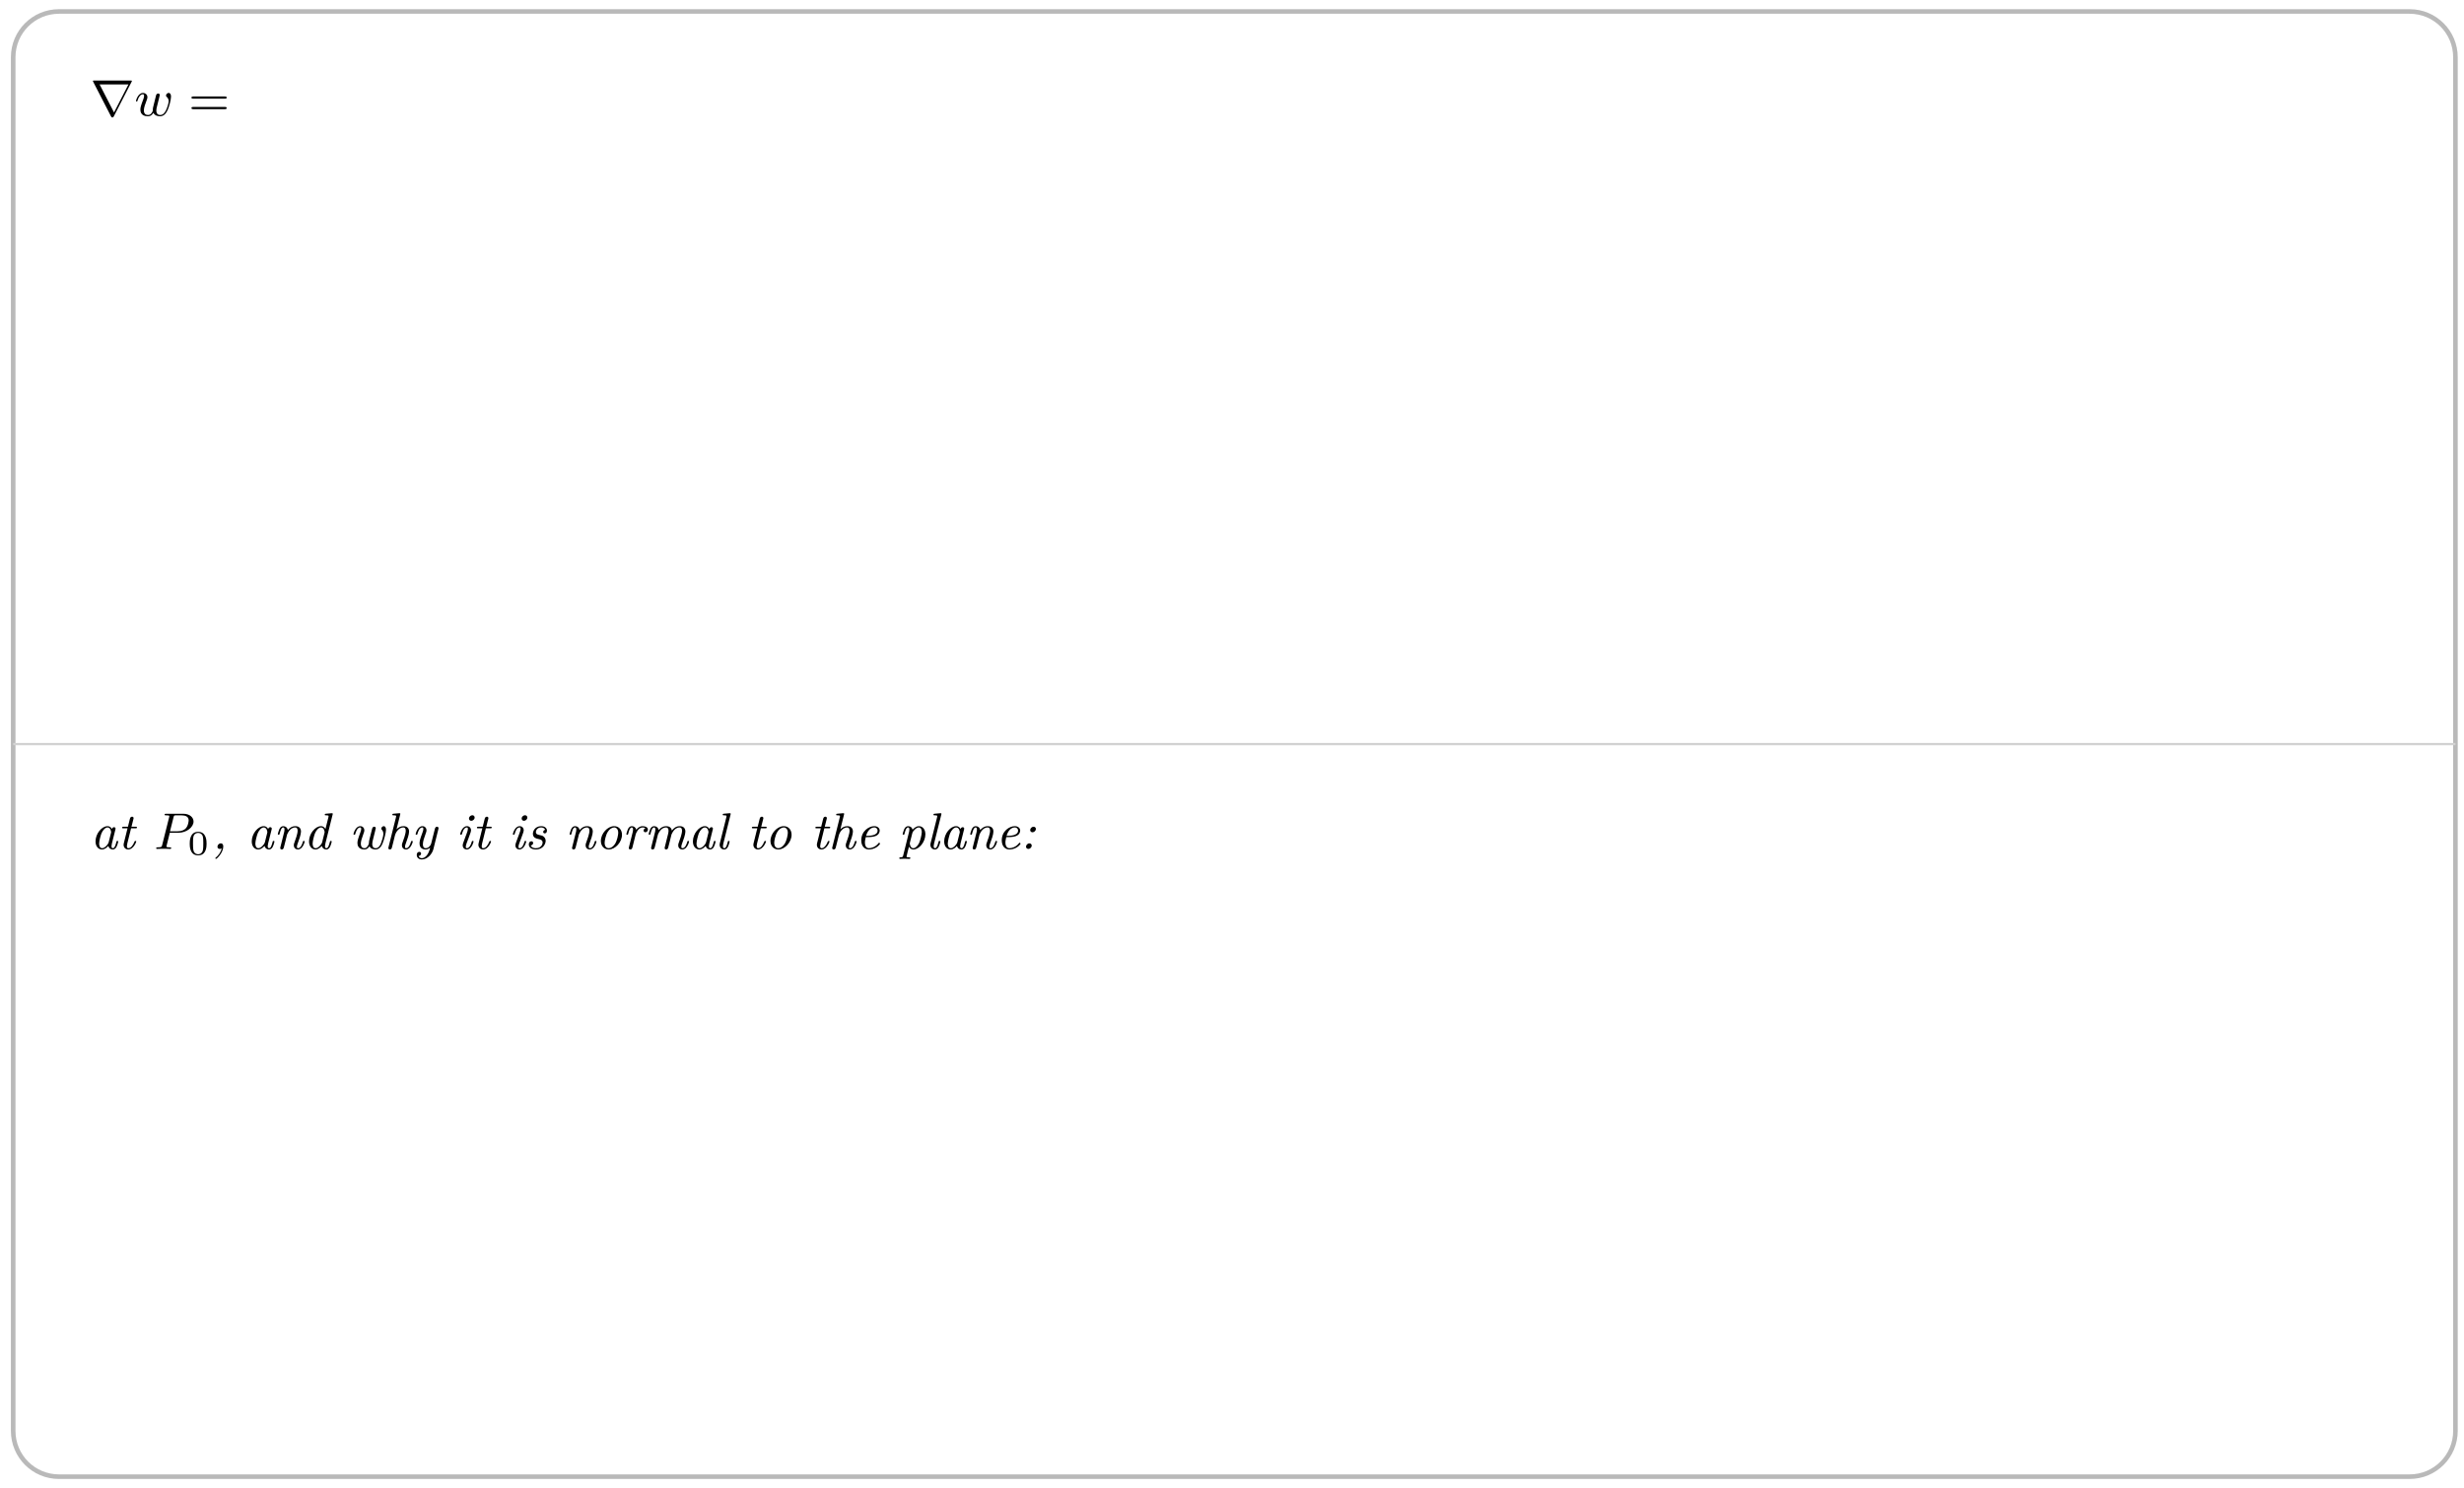
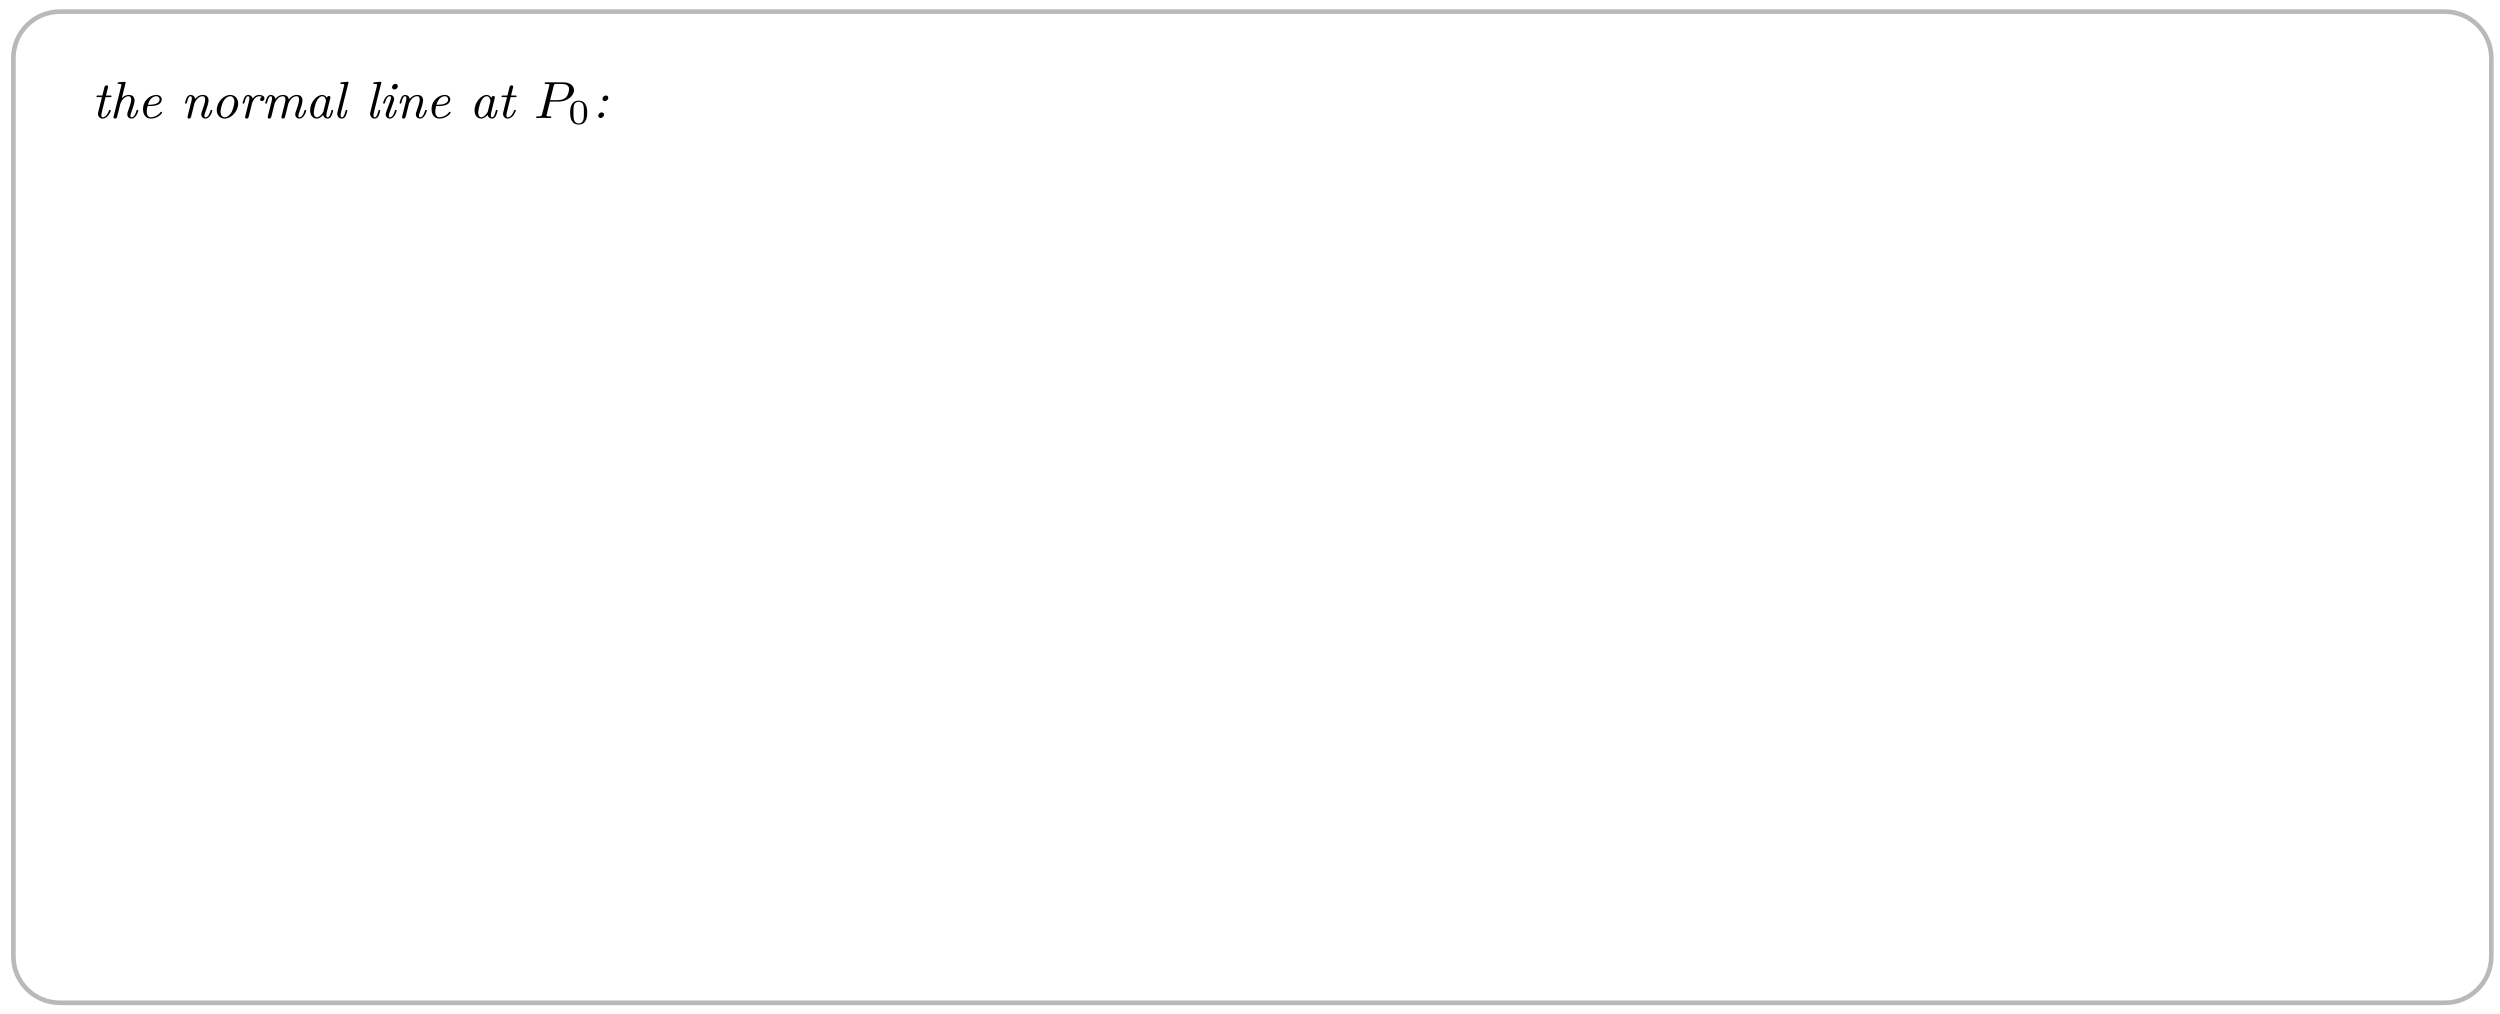
- <svg xmlns="http://www.w3.org/2000/svg" xmlns:xlink="http://www.w3.org/1999/xlink" version="1.1" width="429" height="259" viewBox="0 0 429 259">
+ <svg xmlns="http://www.w3.org/2000/svg" xmlns:xlink="http://www.w3.org/1999/xlink" version="1.1" width="429" height="174" viewBox="0 0 429 174">
  <defs>
-     <path id="font_1_1" d="M.801 .66C.802 .663 .806 .67 .806 .674 .806 .683 .799 .683 .781 .683H.074C.056 .683 .049 .683 .049 .674 .049 .67 .053 .663 .054 .66L.398-.008C.409-.029 .411-.033 .427-.033 .444-.033 .447-.028 .455-.012L.801 .66M.179 .608H.739L.459 .063 .179 .608Z" />
-     <path id="font_2_2" d="M.477 .342C.482 .362 .491 .398 .491 .402 .491 .415 .482 .431 .46 .431 .447 .431 .429 .423 .421 .404 .419 .398 .371 .205 .365 .179 .359 .155 .356 .139 .355 .115 .359 .09 .344 .068 .329 .048 .307 .021 .285 .014 .264 .014 .228 .014 .182 .029 .182 .104 .182 .156 .208 .227 .239 .309 .244 .322 .251 .339 .251 .358 .251 .407 .214 .442 .165 .442 .069 .442 .029 .3 .029 .288 .029 .279 .036 .276 .043 .276 .054 .276 .055 .282 .059 .295 .08 .368 .12 .417 .162 .417 .182 .417 .186 .404 .186 .384 .186 .367 .182 .349 .173 .325 .124 .197 .114 .16 .114 .118 .114 .004 .211-.011 .261-.011 .3-.011 .337 .005 .366 .057 .396-.002 .459-.011 .496-.011 .567-.011 .61 .041 .642 .107 .67 .166 .709 .308 .709 .369 .709 .439 .672 .443 .663 .443 .638 .443 .612 .416 .612 .393 .612 .378 .621 .37 .628 .364 .655 .339 .664 .307 .664 .281 .664 .251 .639 .159 .609 .101 .587 .058 .553 .014 .499 .014 .424 .014 .424 .084 .424 .102 .424 .129 .429 .15 .438 .185L.477 .342Z" />
-     <path id="font_3_1" d="M.708 .331C.722 .331 .741 .331 .741 .352 .741 .374 .719 .374 .704 .374H.094C.079 .374 .057 .374 .057 .352 .057 .331 .077 .331 .09 .331H.708M.704 .127C.719 .127 .741 .127 .741 .149 .741 .17 .722 .17 .708 .17H.09C.077 .17 .057 .17 .057 .149 .057 .127 .079 .127 .094 .127H.704Z" />
-     <path id="font_4_28" d="M.541 .143C.541 .155 .528 .155 .524 .155 .509 .155 .508 .151 .504 .132 .487 .066 .469 .014 .436 .014 .417 .014 .41 .03 .41 .055 .41 .064 .413 .086 .418 .106L.485 .374C.489 .388 .489 .39 .489 .394 .489 .411 .476 .422 .46 .422 .447 .422 .425 .414 .419 .386 .409 .406 .383 .442 .333 .442 .221 .442 .1 .297 .1 .146 .1 .044 .159-.011 .225-.011 .285-.011 .329 .037 .348 .058 .359 .014 .394-.011 .435-.011 .481-.011 .502 .029 .51 .046 .528 .083 .541 .14 .541 .143M.354 .125C.345 .091 .282 .014 .228 .014 .173 .014 .17 .088 .17 .103 .17 .154 .2 .264 .215 .302 .241 .365 .289 .417 .333 .417 .394 .417 .403 .333 .403 .326 .403 .321 .403 .32 .4 .31L.354 .125Z" />
-     <path id="font_4_105" d="M.366 .144C.366 .155 .353 .155 .35 .155 .337 .155 .336 .152 .33 .138 .302 .068 .26 .014 .212 .014 .201 .014 .184 .016 .184 .055 .184 .064 .187 .086 .192 .106L.265 .4H.351C.368 .4 .379 .4 .379 .418 .379 .431 .369 .431 .353 .431H.273L.31 .578C.314 .592 .314 .594 .314 .598 .314 .615 .301 .626 .285 .626 .258 .626 .247 .604 .243 .587L.204 .431H.119C.102 .431 .091 .431 .091 .413 .091 .4 .101 .4 .117 .4H.196L.125 .114C.125 .114 .12 .095 .12 .08 .12 .035 .151-.011 .21-.011 .311-.011 .366 .134 .366 .144Z" />
+     <path id="font_1_105" d="M.366 .144C.366 .155 .353 .155 .35 .155 .337 .155 .336 .152 .33 .138 .302 .068 .26 .014 .212 .014 .201 .014 .184 .016 .184 .055 .184 .064 .187 .086 .192 .106L.265 .4H.351C.368 .4 .379 .4 .379 .418 .379 .431 .369 .431 .353 .431H.273L.31 .578C.314 .592 .314 .594 .314 .598 .314 .615 .301 .626 .285 .626 .258 .626 .247 .604 .243 .587L.204 .431H.119C.102 .431 .091 .431 .091 .413 .091 .4 .101 .4 .117 .4H.196L.125 .114C.125 .114 .12 .095 .12 .08 .12 .035 .151-.011 .21-.011 .311-.011 .366 .134 .366 .144Z" />
+     <path id="font_1_63" d="M.551 .143C.551 .155 .538 .155 .534 .155 .52 .155 .519 .152 .513 .131 .503 .095 .475 .014 .421 .014 .413 .014 .4 .015 .4 .042 .4 .066 .412 .098 .42 .12 .438 .168 .479 .279 .479 .336 .479 .403 .439 .442 .369 .442 .314 .442 .27 .417 .235 .38L.305 .662C.308 .676 .309 .677 .309 .68 .309 .693 .3 .695 .283 .693L.179 .684C.164 .683 .154 .682 .154 .665 .154 .652 .164 .652 .181 .652 .228 .652 .228 .644 .228 .635 .228 .635 .228 .628 .224 .613L.08 .037C.076 .023 .076 .021 .076 .017 .076 .002 .087-.011 .106-.011 .137-.011 .143 .014 .15 .044 .162 .087 .162 .089 .172 .13L.204 .26C.215 .301 .235 .339 .265 .369 .28 .384 .313 .417 .367 .417 .405 .417 .414 .384 .414 .352 .414 .294 .371 .176 .354 .131 .342 .098 .34 .092 .34 .071 .34 .017 .378-.011 .419-.011 .514-.011 .551 .136 .551 .143Z" />
+     <path id="font_1_50" d="M.482 .101C.478 .114 .469 .12 .463 .12 .458 .12 .456 .118 .449 .109 .392 .036 .311 .014 .265 .014 .197 .014 .187 .09 .187 .125 .187 .133 .187 .165 .203 .229H.232C.307 .229 .359 .237 .395 .251 .465 .279 .474 .335 .474 .356 .474 .401 .436 .442 .368 .442 .266 .442 .116 .348 .116 .167 .116 .055 .179-.011 .264-.011 .356-.011 .444 .039 .482 .101M.433 .357C.433 .254 .274 .254 .209 .254 .255 .414 .354 .417 .368 .417 .412 .417 .433 .387 .433 .357Z" />
+     <path id="font_1_77" d="M.603 .143C.603 .155 .59 .155 .586 .155 .572 .155 .571 .152 .565 .131 .555 .095 .527 .014 .473 .014 .465 .014 .452 .015 .452 .042 .452 .066 .464 .098 .472 .12 .49 .168 .531 .279 .531 .336 .531 .403 .491 .442 .421 .442 .349 .442 .301 .398 .275 .366 .266 .416 .229 .442 .187 .442 .154 .442 .129 .422 .111 .384 .095 .349 .081 .293 .081 .289 .081 .276 .092 .276 .098 .276 .113 .276 .113 .28 .118 .3 .138 .38 .157 .417 .185 .417 .201 .417 .211 .408 .211 .377 .211 .356 .205 .33 .204 .326L.132 .038C.128 .024 .128 .022 .128 .017 .128-.001 .142-.011 .157-.011 .189-.011 .194 .009 .207 .064L.229 .15 .261 .28C.265 .293 .293 .345 .317 .369 .332 .384 .365 .417 .419 .417 .457 .417 .466 .384 .466 .352 .466 .294 .423 .176 .406 .131 .394 .098 .392 .092 .392 .071 .392 .017 .43-.011 .471-.011 .566-.011 .603 .136 .603 .143Z" />
+     <path id="font_1_81" d="M.521 .275C.521 .37 .461 .442 .369 .442 .242 .442 .111 .301 .111 .155 .111 .062 .169-.011 .263-.011 .393-.011 .521 .134 .521 .275M.448 .313C.448 .278 .429 .164 .384 .095 .352 .046 .305 .014 .263 .014 .228 .014 .184 .038 .184 .119 .184 .158 .204 .263 .243 .328 .276 .385 .327 .417 .369 .417 .413 .417 .448 .381 .448 .313Z" />
+     <path id="font_1_96" d="M.499 .377C.499 .419 .452 .442 .398 .442 .338 .442 .298 .406 .274 .372 .263 .417 .228 .442 .187 .442 .154 .442 .129 .422 .111 .384 .095 .349 .081 .293 .081 .289 .081 .276 .092 .276 .098 .276 .113 .276 .113 .28 .118 .3 .138 .38 .157 .417 .185 .417 .201 .417 .211 .408 .211 .377 .211 .356 .205 .33 .204 .326L.132 .038C.128 .024 .128 .022 .128 .017 .128-.001 .142-.011 .157-.011 .171-.011 .19-.005 .198 .026L.263 .287C.265 .294 .309 .417 .396 .417 .402 .417 .43 .417 .451 .402 .421 .392 .416 .368 .416 .356 .416 .336 .431 .324 .45 .324 .476 .324 .499 .346 .499 .377Z" />
+     <path id="font_1_75" d="M.866 .143C.866 .155 .853 .155 .849 .155 .835 .155 .834 .152 .828 .131 .818 .095 .79 .014 .736 .014 .728 .014 .715 .015 .715 .042 .715 .066 .727 .098 .735 .12 .753 .168 .794 .279 .794 .336 .794 .403 .754 .442 .684 .442 .615 .442 .566 .404 .531 .356 .523 .414 .48 .442 .422 .442 .367 .442 .317 .418 .275 .365 .266 .417 .228 .442 .187 .442 .154 .442 .129 .422 .111 .384 .095 .349 .081 .293 .081 .289 .081 .276 .092 .276 .098 .276 .113 .276 .113 .28 .118 .3 .138 .38 .157 .417 .185 .417 .201 .417 .211 .408 .211 .377 .211 .356 .205 .33 .204 .326L.132 .038C.128 .024 .128 .022 .128 .017 .128-.001 .142-.011 .157-.011 .189-.011 .194 .009 .207 .064L.229 .15 .261 .28C.263 .287 .288 .342 .327 .379 .355 .405 .389 .417 .419 .417 .449 .417 .467 .397 .467 .351 .467 .333 .461 .303 .458 .29L.395 .038C.391 .024 .391 .022 .391 .017 .391-.001 .405-.011 .42-.011 .452-.011 .457 .009 .47 .064L.492 .15 .524 .28C.528 .293 .556 .345 .58 .369 .595 .384 .628 .417 .682 .417 .72 .417 .729 .384 .729 .352 .729 .294 .686 .176 .669 .131 .657 .098 .655 .092 .655 .071 .655 .017 .693-.011 .734-.011 .829-.011 .866 .136 .866 .143Z" />
+     <path id="font_1_28" d="M.541 .143C.541 .155 .528 .155 .524 .155 .509 .155 .508 .151 .504 .132 .487 .066 .469 .014 .436 .014 .417 .014 .41 .03 .41 .055 .41 .064 .413 .086 .418 .106L.485 .374C.489 .388 .489 .39 .489 .394 .489 .411 .476 .422 .46 .422 .447 .422 .425 .414 .419 .386 .409 .406 .383 .442 .333 .442 .221 .442 .1 .297 .1 .146 .1 .044 .159-.011 .225-.011 .285-.011 .329 .037 .348 .058 .359 .014 .394-.011 .435-.011 .481-.011 .502 .029 .51 .046 .528 .083 .541 .14 .541 .143M.354 .125C.345 .091 .282 .014 .228 .014 .173 .014 .17 .088 .17 .103 .17 .154 .2 .264 .215 .302 .241 .365 .289 .417 .333 .417 .394 .417 .403 .333 .403 .326 .403 .321 .403 .32 .4 .31L.354 .125Z" />
+     <path id="font_1_72" d="M.288 .143C.288 .155 .275 .155 .271 .155 .256 .155 .255 .151 .251 .132 .228 .04 .209 .014 .184 .014 .165 .014 .158 .03 .158 .055 .158 .064 .161 .086 .166 .106L.305 .662C.308 .675 .309 .677 .309 .68 .309 .693 .3 .695 .283 .693L.179 .684C.164 .683 .154 .682 .154 .665 .154 .652 .164 .652 .181 .652 .228 .652 .228 .644 .228 .635 .228 .635 .228 .628 .224 .613L.099 .114C.099 .114 .094 .095 .094 .08 .094 .032 .128-.011 .183-.011 .228-.011 .248 .026 .257 .045 .275 .081 .288 .14 .288 .143Z" />
+     <path id="font_1_66" d="M.341 .143C.341 .155 .328 .155 .324 .155 .31 .155 .309 .152 .303 .131 .293 .095 .265 .014 .211 .014 .203 .014 .19 .015 .19 .042 .19 .059 .196 .082 .207 .113 .221 .15 .221 .152 .238 .194L.272 .288C.281 .311 .292 .341 .292 .36 .292 .409 .258 .442 .213 .442 .118 .442 .081 .297 .081 .288 .081 .276 .093 .276 .098 .276 .112 .276 .113 .281 .117 .293 .124 .319 .151 .417 .21 .417 .22 .417 .231 .415 .231 .389 .231 .365 .224 .345 .207 .298L.172 .205 .147 .136C.139 .115 .13 .091 .13 .071 .13 .017 .168-.011 .209-.011 .304-.011 .341 .136 .341 .143M.362 .61C.362 .638 .34 .654 .317 .654 .286 .654 .252 .626 .252 .59 .252 .562 .274 .546 .297 .546 .328 .546 .362 .574 .362 .61Z" />
    <path id="font_2_1" d="M.309 .314H.476C.638 .314 .77 .425 .77 .531 .77 .61 .699 .683 .568 .683H.238C.22 .683 .208 .683 .208 .665 .208 .652 .217 .652 .238 .652 .242 .652 .26 .652 .276 .65 .293 .648 .3 .646 .3 .635 .3 .63 .299 .626 .296 .615L.161 .076C.152 .04 .15 .031 .075 .031 .056 .031 .045 .031 .045 .013 .045 .002 .053 0 .06 0 .079 0 .104 .001 .123 .002 .153 .003 .155 .003 .187 .003 .219 .003 .221 .003 .251 .002 .271 .001 .297 0 .316 0 .323 0 .336 0 .336 .018 .336 .031 .326 .031 .305 .031 .301 .031 .283 .031 .267 .033 .245 .036 .244 .04 .244 .049 .244 .052 .244 .054 .249 .072L.309 .314M.381 .613C.39 .649 .392 .652 .434 .652H.535C.613 .652 .675 .628 .675 .555 .675 .534 .664 .44 .612 .392 .59 .372 .544 .342 .458 .342H.313L.381 .613Z" />
-     <path id="font_5_1" d="M.55 .319C.55 .392 .55 .665 .305 .665 .06 .665 .06 .392 .06 .319 .06 .247 .06-.021 .305-.021 .55-.021 .55 .247 .55 .319M.305 .011C.263 .011 .195 .031 .171 .114 .155 .172 .155 .27 .155 .332 .155 .399 .155 .476 .169 .53 .194 .62 .27 .633 .305 .633 .351 .633 .417 .611 .439 .535 .454 .482 .455 .409 .455 .332 .455 .268 .455 .167 .438 .111 .41 .024 .338 .011 .305 .011Z" />
-     <path id="font_4_45" d="M.228 .047C.228 .078 .217 .108 .181 .108 .14 .108 .115 .071 .115 .043 .115 .017 .133 0 .16 0 .182 0 .19 .006 .198 .012 .179-.072 .13-.129 .083-.168 .077-.174 .076-.175 .075-.177L.073-.182C.075-.188 .08-.194 .086-.194 .104-.194 .228-.072 .228 .047Z" />
-     <path id="font_4_77" d="M.603 .143C.603 .155 .59 .155 .586 .155 .572 .155 .571 .152 .565 .131 .555 .095 .527 .014 .473 .014 .465 .014 .452 .015 .452 .042 .452 .066 .464 .098 .472 .12 .49 .168 .531 .279 .531 .336 .531 .403 .491 .442 .421 .442 .349 .442 .301 .398 .275 .366 .266 .416 .229 .442 .187 .442 .154 .442 .129 .422 .111 .384 .095 .349 .081 .293 .081 .289 .081 .276 .092 .276 .098 .276 .113 .276 .113 .28 .118 .3 .138 .38 .157 .417 .185 .417 .201 .417 .211 .408 .211 .377 .211 .356 .205 .33 .204 .326L.132 .038C.128 .024 .128 .022 .128 .017 .128-.001 .142-.011 .157-.011 .189-.011 .194 .009 .207 .064L.229 .15 .261 .28C.265 .293 .293 .345 .317 .369 .332 .384 .365 .417 .419 .417 .457 .417 .466 .384 .466 .352 .466 .294 .423 .176 .406 .131 .394 .098 .392 .092 .392 .071 .392 .017 .43-.011 .471-.011 .566-.011 .603 .136 .603 .143Z" />
-     <path id="font_4_47" d="M.551 .143C.551 .155 .538 .155 .534 .155 .519 .155 .518 .151 .514 .132 .497 .066 .479 .014 .446 .014 .427 .014 .42 .03 .42 .055 .42 .064 .423 .086 .428 .106L.567 .662C.57 .675 .571 .677 .571 .68 .571 .693 .562 .695 .545 .693L.441 .684C.426 .683 .416 .682 .416 .665 .416 .652 .426 .652 .443 .652 .49 .652 .49 .644 .49 .635 .49 .629 .49 .627 .486 .613L.429 .386C.419 .406 .393 .442 .343 .442 .231 .442 .11 .297 .11 .146 .11 .044 .169-.011 .235-.011 .295-.011 .339 .037 .358 .058 .369 .014 .404-.011 .445-.011 .491-.011 .512 .029 .52 .046 .538 .083 .551 .14 .551 .143M.364 .125C.355 .091 .292 .014 .238 .014 .183 .014 .18 .088 .18 .103 .18 .154 .21 .264 .225 .302 .251 .365 .299 .417 .343 .417 .404 .417 .413 .333 .413 .326 .413 .321 .413 .32 .41 .31L.364 .125Z" />
-     <path id="font_4_114" d="M.713 .373C.713 .429 .686 .442 .67 .442 .649 .442 .622 .421 .622 .396 .622 .386 .624 .381 .632 .372 .643 .359 .662 .337 .662 .29 .662 .251 .629 .14 .614 .106 .6 .074 .571 .014 .512 .014 .449 .014 .446 .075 .446 .097 .446 .126 .453 .154 .46 .181L.499 .337C.504 .359 .514 .397 .514 .403 .514 .421 .5 .431 .485 .431 .469 .431 .451 .423 .444 .394L.389 .175C.388 .17 .381 .142 .381 .117 .381 .097 .373 .077 .354 .05 .337 .026 .318 .014 .296 .014 .224 .014 .224 .084 .224 .101 .224 .146 .239 .197 .278 .304 .288 .33 .292 .34 .292 .36 .292 .409 .258 .442 .213 .442 .118 .442 .081 .297 .081 .288 .081 .276 .093 .276 .098 .276 .112 .276 .113 .281 .117 .293 .124 .319 .151 .417 .21 .417 .22 .417 .231 .415 .231 .389 .231 .364 .22 .334 .213 .315 .168 .194 .158 .154 .158 .114 .158 .007 .245-.011 .293-.011 .333-.011 .366 .009 .392 .052 .419-.003 .478-.011 .509-.011 .586-.011 .626 .057 .645 .103 .676 .175 .713 .317 .713 .373Z" />
-     <path id="font_4_63" d="M.551 .143C.551 .155 .538 .155 .534 .155 .52 .155 .519 .152 .513 .131 .503 .095 .475 .014 .421 .014 .413 .014 .4 .015 .4 .042 .4 .066 .412 .098 .42 .12 .438 .168 .479 .279 .479 .336 .479 .403 .439 .442 .369 .442 .314 .442 .27 .417 .235 .38L.305 .662C.308 .676 .309 .677 .309 .68 .309 .693 .3 .695 .283 .693L.179 .684C.164 .683 .154 .682 .154 .665 .154 .652 .164 .652 .181 .652 .228 .652 .228 .644 .228 .635 .228 .635 .228 .628 .224 .613L.08 .037C.076 .023 .076 .021 .076 .017 .076 .002 .087-.011 .106-.011 .137-.011 .143 .014 .15 .044 .162 .087 .162 .089 .172 .13L.204 .26C.215 .301 .235 .339 .265 .369 .28 .384 .313 .417 .367 .417 .405 .417 .414 .384 .414 .352 .414 .294 .371 .176 .354 .131 .342 .098 .34 .092 .34 .071 .34 .017 .378-.011 .419-.011 .514-.011 .551 .136 .551 .143Z" />
-     <path id="font_4_118" d="M.426-.004 .522 .382C.526 .397 .526 .399 .526 .403 .526 .421 .512 .431 .497 .431 .48 .431 .463 .422 .456 .394L.383 .104C.373 .063 .328 .014 .277 .014 .227 .014 .222 .064 .222 .091 .222 .144 .245 .213 .279 .306 .288 .329 .292 .34 .292 .36 .292 .409 .258 .442 .213 .442 .118 .442 .081 .297 .081 .288 .081 .276 .093 .276 .098 .276 .112 .276 .113 .281 .117 .293 .124 .319 .151 .417 .21 .417 .22 .417 .231 .415 .231 .389 .231 .364 .22 .334 .213 .315 .167 .192 .157 .151 .157 .107 .157 .001 .24-.011 .273-.011 .292-.011 .327-.008 .363 .024 .33-.125 .257-.18 .201-.18 .174-.18 .147-.166 .139-.137 .186-.132 .187-.092 .187-.089 .187-.069 .171-.057 .153-.057 .136-.057 .103-.068 .103-.118 .103-.171 .145-.205 .201-.205 .311-.205 .403-.097 .426-.004Z" />
-     <path id="font_4_66" d="M.341 .143C.341 .155 .328 .155 .324 .155 .31 .155 .309 .152 .303 .131 .293 .095 .265 .014 .211 .014 .203 .014 .19 .015 .19 .042 .19 .059 .196 .082 .207 .113 .221 .15 .221 .152 .238 .194L.272 .288C.281 .311 .292 .341 .292 .36 .292 .409 .258 .442 .213 .442 .118 .442 .081 .297 .081 .288 .081 .276 .093 .276 .098 .276 .112 .276 .113 .281 .117 .293 .124 .319 .151 .417 .21 .417 .22 .417 .231 .415 .231 .389 .231 .365 .224 .345 .207 .298L.172 .205 .147 .136C.139 .115 .13 .091 .13 .071 .13 .017 .168-.011 .209-.011 .304-.011 .341 .136 .341 .143M.362 .61C.362 .638 .34 .654 .317 .654 .286 .654 .252 .626 .252 .59 .252 .562 .274 .546 .297 .546 .328 .546 .362 .574 .362 .61Z" />
-     <path id="font_4_98" d="M.403 .156C.403 .184 .393 .21 .373 .231 .347 .257 .324 .262 .279 .271 .249 .278 .213 .285 .213 .328 .213 .346 .229 .417 .316 .417 .346 .417 .382 .405 .392 .37 .355 .363 .355 .33 .355 .33 .355 .321 .361 .302 .385 .302 .407 .302 .428 .319 .428 .356 .428 .401 .388 .442 .316 .442 .199 .442 .155 .349 .155 .294 .155 .216 .222 .202 .252 .195 .299 .185 .344 .175 .344 .123 .344 .094 .32 .014 .211 .014 .185 .014 .129 .021 .113 .068 .16 .073 .16 .115 .16 .115 .16 .142 .137 .148 .126 .148 .12 .148 .076 .145 .076 .086 .076 .03 .129-.011 .211-.011 .364-.011 .403 .111 .403 .156Z" />
-     <path id="font_4_81" d="M.521 .275C.521 .37 .461 .442 .369 .442 .242 .442 .111 .301 .111 .155 .111 .062 .169-.011 .263-.011 .393-.011 .521 .134 .521 .275M.448 .313C.448 .278 .429 .164 .384 .095 .352 .046 .305 .014 .263 .014 .228 .014 .184 .038 .184 .119 .184 .158 .204 .263 .243 .328 .276 .385 .327 .417 .369 .417 .413 .417 .448 .381 .448 .313Z" />
-     <path id="font_4_96" d="M.499 .377C.499 .419 .452 .442 .398 .442 .338 .442 .298 .406 .274 .372 .263 .417 .228 .442 .187 .442 .154 .442 .129 .422 .111 .384 .095 .349 .081 .293 .081 .289 .081 .276 .092 .276 .098 .276 .113 .276 .113 .28 .118 .3 .138 .38 .157 .417 .185 .417 .201 .417 .211 .408 .211 .377 .211 .356 .205 .33 .204 .326L.132 .038C.128 .024 .128 .022 .128 .017 .128-.001 .142-.011 .157-.011 .171-.011 .19-.005 .198 .026L.263 .287C.265 .294 .309 .417 .396 .417 .402 .417 .43 .417 .451 .402 .421 .392 .416 .368 .416 .356 .416 .336 .431 .324 .45 .324 .476 .324 .499 .346 .499 .377Z" />
-     <path id="font_4_75" d="M.866 .143C.866 .155 .853 .155 .849 .155 .835 .155 .834 .152 .828 .131 .818 .095 .79 .014 .736 .014 .728 .014 .715 .015 .715 .042 .715 .066 .727 .098 .735 .12 .753 .168 .794 .279 .794 .336 .794 .403 .754 .442 .684 .442 .615 .442 .566 .404 .531 .356 .523 .414 .48 .442 .422 .442 .367 .442 .317 .418 .275 .365 .266 .417 .228 .442 .187 .442 .154 .442 .129 .422 .111 .384 .095 .349 .081 .293 .081 .289 .081 .276 .092 .276 .098 .276 .113 .276 .113 .28 .118 .3 .138 .38 .157 .417 .185 .417 .201 .417 .211 .408 .211 .377 .211 .356 .205 .33 .204 .326L.132 .038C.128 .024 .128 .022 .128 .017 .128-.001 .142-.011 .157-.011 .189-.011 .194 .009 .207 .064L.229 .15 .261 .28C.263 .287 .288 .342 .327 .379 .355 .405 .389 .417 .419 .417 .449 .417 .467 .397 .467 .351 .467 .333 .461 .303 .458 .29L.395 .038C.391 .024 .391 .022 .391 .017 .391-.001 .405-.011 .42-.011 .452-.011 .457 .009 .47 .064L.492 .15 .524 .28C.528 .293 .556 .345 .58 .369 .595 .384 .628 .417 .682 .417 .72 .417 .729 .384 .729 .352 .729 .294 .686 .176 .669 .131 .657 .098 .655 .092 .655 .071 .655 .017 .693-.011 .734-.011 .829-.011 .866 .136 .866 .143Z" />
-     <path id="font_4_72" d="M.288 .143C.288 .155 .275 .155 .271 .155 .256 .155 .255 .151 .251 .132 .228 .04 .209 .014 .184 .014 .165 .014 .158 .03 .158 .055 .158 .064 .161 .086 .166 .106L.305 .662C.308 .675 .309 .677 .309 .68 .309 .693 .3 .695 .283 .693L.179 .684C.164 .683 .154 .682 .154 .665 .154 .652 .164 .652 .181 .652 .228 .652 .228 .644 .228 .635 .228 .635 .228 .628 .224 .613L.099 .114C.099 .114 .094 .095 .094 .08 .094 .032 .128-.011 .183-.011 .228-.011 .248 .026 .257 .045 .275 .081 .288 .14 .288 .143Z" />
-     <path id="font_4_50" d="M.482 .101C.478 .114 .469 .12 .463 .12 .458 .12 .456 .118 .449 .109 .392 .036 .311 .014 .265 .014 .197 .014 .187 .09 .187 .125 .187 .133 .187 .165 .203 .229H.232C.307 .229 .359 .237 .395 .251 .465 .279 .474 .335 .474 .356 .474 .401 .436 .442 .368 .442 .266 .442 .116 .348 .116 .167 .116 .055 .179-.011 .264-.011 .356-.011 .444 .039 .482 .101M.433 .357C.433 .254 .274 .254 .209 .254 .255 .414 .354 .417 .368 .417 .412 .417 .433 .387 .433 .357Z" />
-     <path id="font_4_84" d="M.522 .284C.522 .381 .468 .442 .396 .442 .343 .442 .305 .405 .273 .374 .259 .429 .215 .442 .187 .442 .154 .442 .129 .422 .111 .384 .095 .349 .081 .293 .081 .289 .081 .276 .092 .276 .098 .276 .113 .276 .113 .28 .118 .3 .138 .38 .157 .417 .185 .417 .201 .417 .211 .408 .211 .377 .211 .356 .205 .33 .204 .326L.091-.127C.083-.159 .076-.163 .037-.163 .028-.163 .016-.163 .016-.181 .016-.186 .018-.194 .029-.194 .055-.194 .086-.191 .114-.191 .147-.191 .181-.194 .212-.194 .217-.194 .23-.194 .23-.176 .23-.163 .219-.163 .203-.163 .156-.163 .156-.156 .156-.147 .156-.136 .198 .024 .203 .044 .224 .006 .254-.011 .289-.011 .403-.011 .522 .138 .522 .284M.401 .116C.376 .062 .331 .014 .289 .014 .267 .014 .25 .025 .237 .046 .222 .07 .219 .106 .219 .106 .219 .106 .22 .116 .221 .119L.268 .305C.276 .335 .297 .358 .319 .379 .351 .41 .379 .417 .394 .417 .449 .417 .452 .341 .452 .328 .452 .276 .421 .16 .401 .116Z" />
-     <path id="font_4_44" d="M.307 .387C.307 .408 .292 .431 .262 .431 .228 .431 .196 .4 .196 .367 .196 .34 .216 .323 .241 .323 .275 .323 .307 .356 .307 .387M.226 .064C.226 .087 .209 .108 .181 .108 .145 .108 .115 .074 .115 .044 .115 .021 .132 0 .16 0 .196 0 .226 .034 .226 .064Z" />
+     <path id="font_3_1" d="M.55 .319C.55 .392 .55 .665 .305 .665 .06 .665 .06 .392 .06 .319 .06 .247 .06-.021 .305-.021 .55-.021 .55 .247 .55 .319M.305 .011C.263 .011 .195 .031 .171 .114 .155 .172 .155 .27 .155 .332 .155 .399 .155 .476 .169 .53 .194 .62 .27 .633 .305 .633 .351 .633 .417 .611 .439 .535 .454 .482 .455 .409 .455 .332 .455 .268 .455 .167 .438 .111 .41 .024 .338 .011 .305 .011Z" />
+     <path id="font_1_44" d="M.307 .387C.307 .408 .292 .431 .262 .431 .228 .431 .196 .4 .196 .367 .196 .34 .216 .323 .241 .323 .275 .323 .307 .356 .307 .387M.226 .064C.226 .087 .209 .108 .181 .108 .145 .108 .115 .074 .115 .044 .115 .021 .132 0 .16 0 .196 0 .226 .034 .226 .064Z" />
  </defs>
-   <path transform="matrix(1.00003,0,0,-1.0001,2.295502,257.1441)" stroke-width=".797" stroke-linecap="butt" stroke-miterlimit="10" stroke-linejoin="miter" fill="none" stroke="#b9b9b9" d="M0 7.97V247.151C0 251.553 3.568 255.121 7.97 255.121H417.232C421.634 255.121 425.202 251.553 425.202 247.151V7.97C425.202 3.568 421.634 0 417.232 0H7.97C3.568 0 0 3.568 0 7.97ZM425.202 255.121" />
-   <path transform="matrix(1.00003,0,0,-1.0001,2.295502,257.1441)" stroke-width=".399" stroke-linecap="butt" stroke-miterlimit="10" stroke-linejoin="miter" fill="none" stroke="#d2d2d2" d="M0 127.561H425.202" />
-   <use data-text="∇" xlink:href="#font_1_1" transform="matrix(8.966669,0,0,-8.967297,15.73691,20.15044)" />
-   <use data-text="w" xlink:href="#font_2_2" transform="matrix(8.966669,0,0,-8.967297,23.41714,20.15044)" />
-   <use data-text="=" xlink:href="#font_3_1" transform="matrix(8.966669,0,0,-8.967297,32.82242,20.15044)" />
-   <use data-text="a" xlink:href="#font_4_28" transform="matrix(8.966669,0,0,-8.967297,15.73691,147.8282)" />
-   <use data-text="t" xlink:href="#font_4_105" transform="matrix(8.966669,0,0,-8.967297,20.44441,147.8282)" />
-   <use data-text="P" xlink:href="#font_2_1" transform="matrix(8.966669,0,0,-8.967297,26.79324,147.8282)" />
-   <use data-text="0" xlink:href="#font_5_1" transform="matrix(5.97778,0,0,-5.978198,32.67642,148.8243)" />
-   <use data-text="," xlink:href="#font_4_45" transform="matrix(8.966669,0,0,-8.967297,36.82855,147.8282)" />
-   <use data-text="a" xlink:href="#font_4_28" transform="matrix(8.966669,0,0,-8.967297,42.93485,147.8282)" />
-   <use data-text="n" xlink:href="#font_4_77" transform="matrix(8.966669,0,0,-8.967297,47.64235,147.8282)" />
-   <use data-text="d" xlink:href="#font_4_47" transform="matrix(8.966669,0,0,-8.967297,52.81612,147.8282)" />
-   <use data-text="w" xlink:href="#font_4_114" transform="matrix(8.966669,0,0,-8.967297,60.81439,147.8282)" />
-   <use data-text="h" xlink:href="#font_4_63" transform="matrix(8.966669,0,0,-8.967297,66.92966,147.8282)" />
-   <use data-text="y" xlink:href="#font_4_118" transform="matrix(8.966669,0,0,-8.967297,71.63716,147.8282)" />
-   <use data-text="i" xlink:href="#font_4_66" transform="matrix(8.966669,0,0,-8.967297,79.39333,147.8282)" />
-   <use data-text="t" xlink:href="#font_4_105" transform="matrix(8.966669,0,0,-8.967297,82.21784,147.8282)" />
-   <use data-text="i" xlink:href="#font_4_66" transform="matrix(8.966669,0,0,-8.967297,88.56622,147.8282)" />
-   <use data-text="s" xlink:href="#font_4_98" transform="matrix(8.966669,0,0,-8.967297,91.39073,147.8282)" />
-   <use data-text="n" xlink:href="#font_4_77" transform="matrix(8.966669,0,0,-8.967297,98.4475,147.8282)" />
-   <use data-text="o" xlink:href="#font_4_81" transform="matrix(8.966669,0,0,-8.967297,103.6213,147.8282)" />
-   <use data-text="r" xlink:href="#font_4_96" transform="matrix(8.966669,0,0,-8.967297,108.3288,147.8282)" />
-   <use data-text="m" xlink:href="#font_4_75" transform="matrix(8.966669,0,0,-8.967297,112.2113,147.8282)" />
-   <use data-text="a" xlink:href="#font_4_28" transform="matrix(8.966669,0,0,-8.967297,119.7434,147.8282)" />
-   <use data-text="l" xlink:href="#font_4_72" transform="matrix(8.966669,0,0,-8.967297,124.4509,147.8282)" />
-   <use data-text="t" xlink:href="#font_4_105" transform="matrix(8.966669,0,0,-8.967297,130.0909,147.8282)" />
-   <use data-text="o" xlink:href="#font_4_81" transform="matrix(8.966669,0,0,-8.967297,133.1485,147.8282)" />
-   <use data-text="t" xlink:href="#font_4_105" transform="matrix(8.966669,0,0,-8.967297,141.1468,147.8282)" />
-   <use data-text="h" xlink:href="#font_4_63" transform="matrix(8.966669,0,0,-8.967297,144.2044,147.8282)" />
-   <use data-text="e" xlink:href="#font_4_50" transform="matrix(8.966669,0,0,-8.967297,148.9119,147.8282)" />
-   <use data-text="p" xlink:href="#font_4_84" transform="matrix(8.966669,0,0,-8.967297,156.435,147.8282)" />
-   <use data-text="l" xlink:href="#font_4_72" transform="matrix(8.966669,0,0,-8.967297,161.1425,147.8282)" />
-   <use data-text="a" xlink:href="#font_4_28" transform="matrix(8.966669,0,0,-8.967297,163.4917,147.8282)" />
-   <use data-text="n" xlink:href="#font_4_77" transform="matrix(8.966669,0,0,-8.967297,168.1993,147.8282)" />
-   <use data-text="e" xlink:href="#font_4_50" transform="matrix(8.966669,0,0,-8.967297,173.373,147.8282)" />
-   <use data-text=":" xlink:href="#font_4_44" transform="matrix(8.966669,0,0,-8.967297,177.6053,147.8282)" />
+   <path transform="matrix(1.00003,0,0,-1,2.295502,172.077)" stroke-width=".797" stroke-linecap="butt" stroke-miterlimit="10" stroke-linejoin="miter" fill="none" stroke="#b9b9b9" d="M0 7.97V162.111C0 166.513 3.568 170.081 7.97 170.081H417.232C421.634 170.081 425.202 166.513 425.202 162.111V7.97C425.202 3.568 421.634 0 417.232 0H7.97C3.568 0 0 3.568 0 7.97ZM425.202 170.081" />
+   <use data-text="t" xlink:href="#font_1_105" transform="matrix(8.966669,0,0,-8.9664,15.73691,20.252)" />
+   <use data-text="h" xlink:href="#font_1_63" transform="matrix(8.966669,0,0,-8.9664,18.79454,20.252)" />
+   <use data-text="e" xlink:href="#font_1_50" transform="matrix(8.966669,0,0,-8.9664,23.50204,20.252)" />
+   <use data-text="n" xlink:href="#font_1_77" transform="matrix(8.966669,0,0,-8.9664,31.02508,20.252)" />
+   <use data-text="o" xlink:href="#font_1_81" transform="matrix(8.966669,0,0,-8.9664,36.19885,20.252)" />
+   <use data-text="r" xlink:href="#font_1_96" transform="matrix(8.966669,0,0,-8.9664,40.90635,20.252)" />
+   <use data-text="m" xlink:href="#font_1_75" transform="matrix(8.966669,0,0,-8.9664,44.78892,20.252)" />
+   <use data-text="a" xlink:href="#font_1_28" transform="matrix(8.966669,0,0,-8.9664,52.32092,20.252)" />
+   <use data-text="l" xlink:href="#font_1_72" transform="matrix(8.966669,0,0,-8.9664,57.02843,20.252)" />
+   <use data-text="l" xlink:href="#font_1_72" transform="matrix(8.966669,0,0,-8.9664,62.66846,20.252)" />
+   <use data-text="i" xlink:href="#font_1_66" transform="matrix(8.966669,0,0,-8.9664,65.01773,20.252)" />
+   <use data-text="n" xlink:href="#font_1_77" transform="matrix(8.966669,0,0,-8.9664,67.84224,20.252)" />
+   <use data-text="e" xlink:href="#font_1_50" transform="matrix(8.966669,0,0,-8.9664,73.01601,20.252)" />
+   <use data-text="a" xlink:href="#font_1_28" transform="matrix(8.966669,0,0,-8.9664,80.53905,20.252)" />
+   <use data-text="t" xlink:href="#font_1_105" transform="matrix(8.966669,0,0,-8.9664,85.24655,20.252)" />
+   <use data-text="P" xlink:href="#font_2_1" transform="matrix(8.966669,0,0,-8.9664,91.59519,20.252)" />
+   <use data-text="0" xlink:href="#font_3_1" transform="matrix(5.97778,0,0,-5.9776,97.47836,21.248)" />
+   <use data-text=":" xlink:href="#font_1_44" transform="matrix(8.966669,0,0,-8.9664,101.6305,20.252)" />
</svg>
